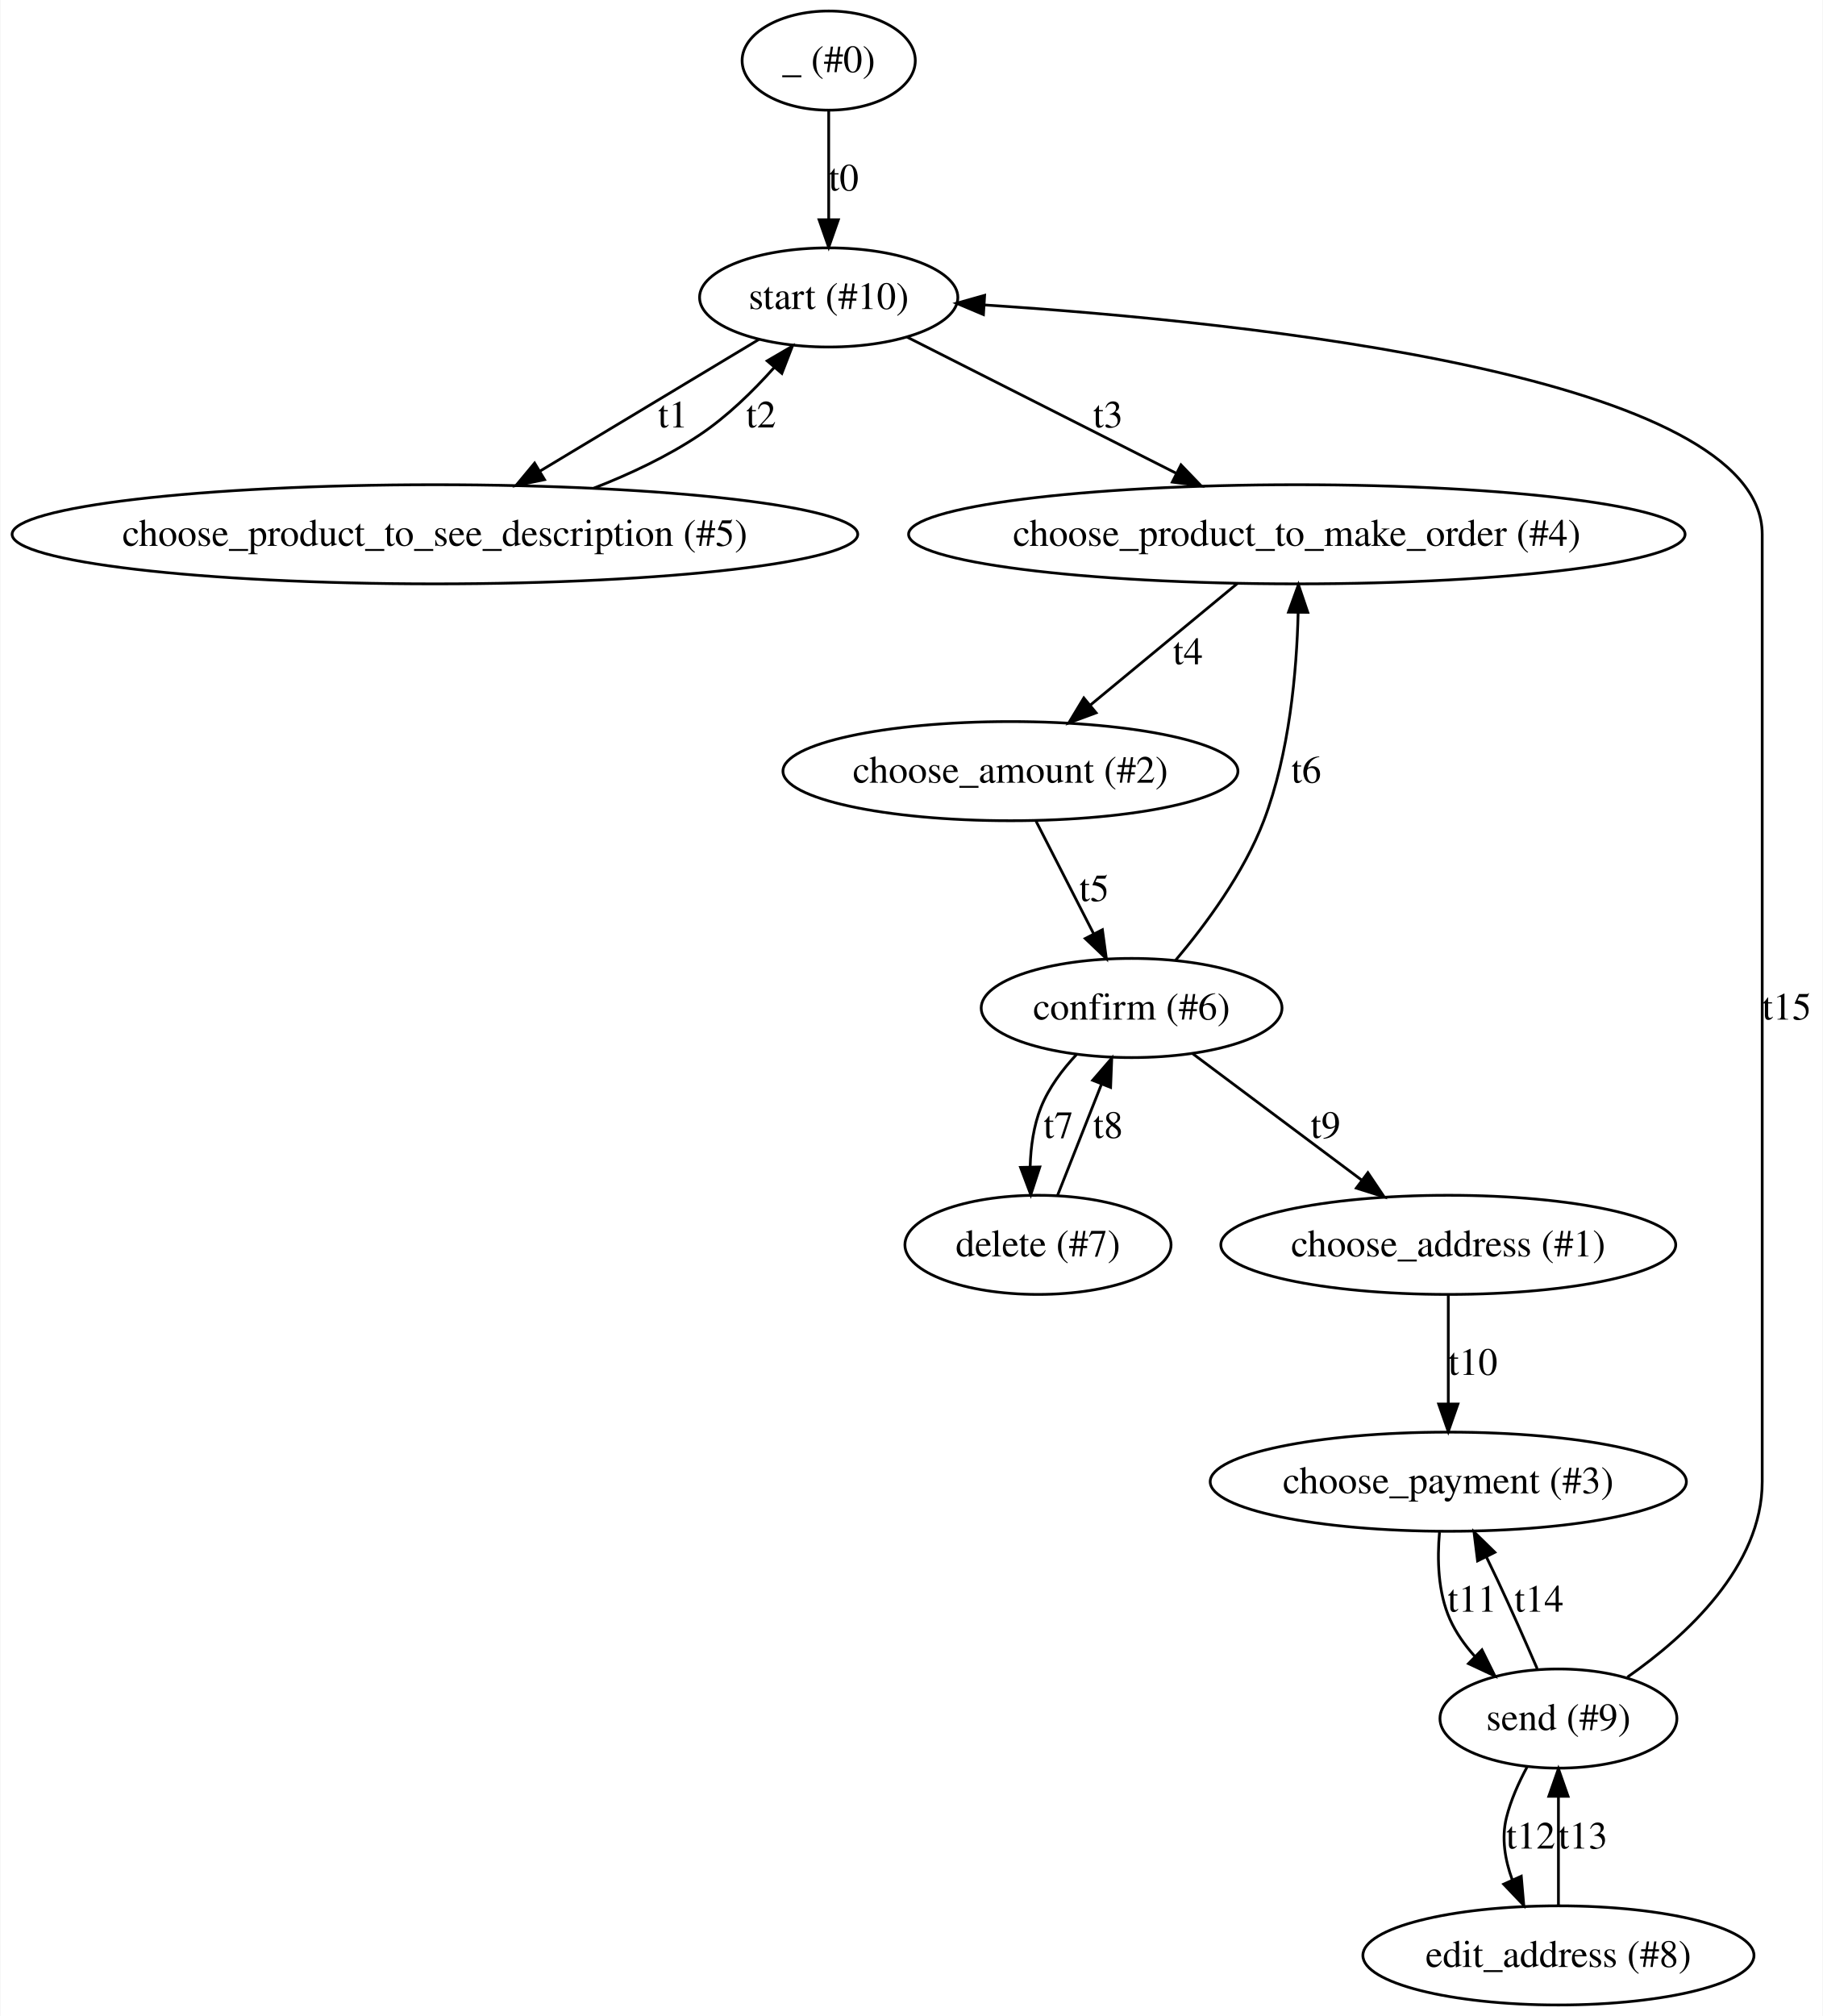
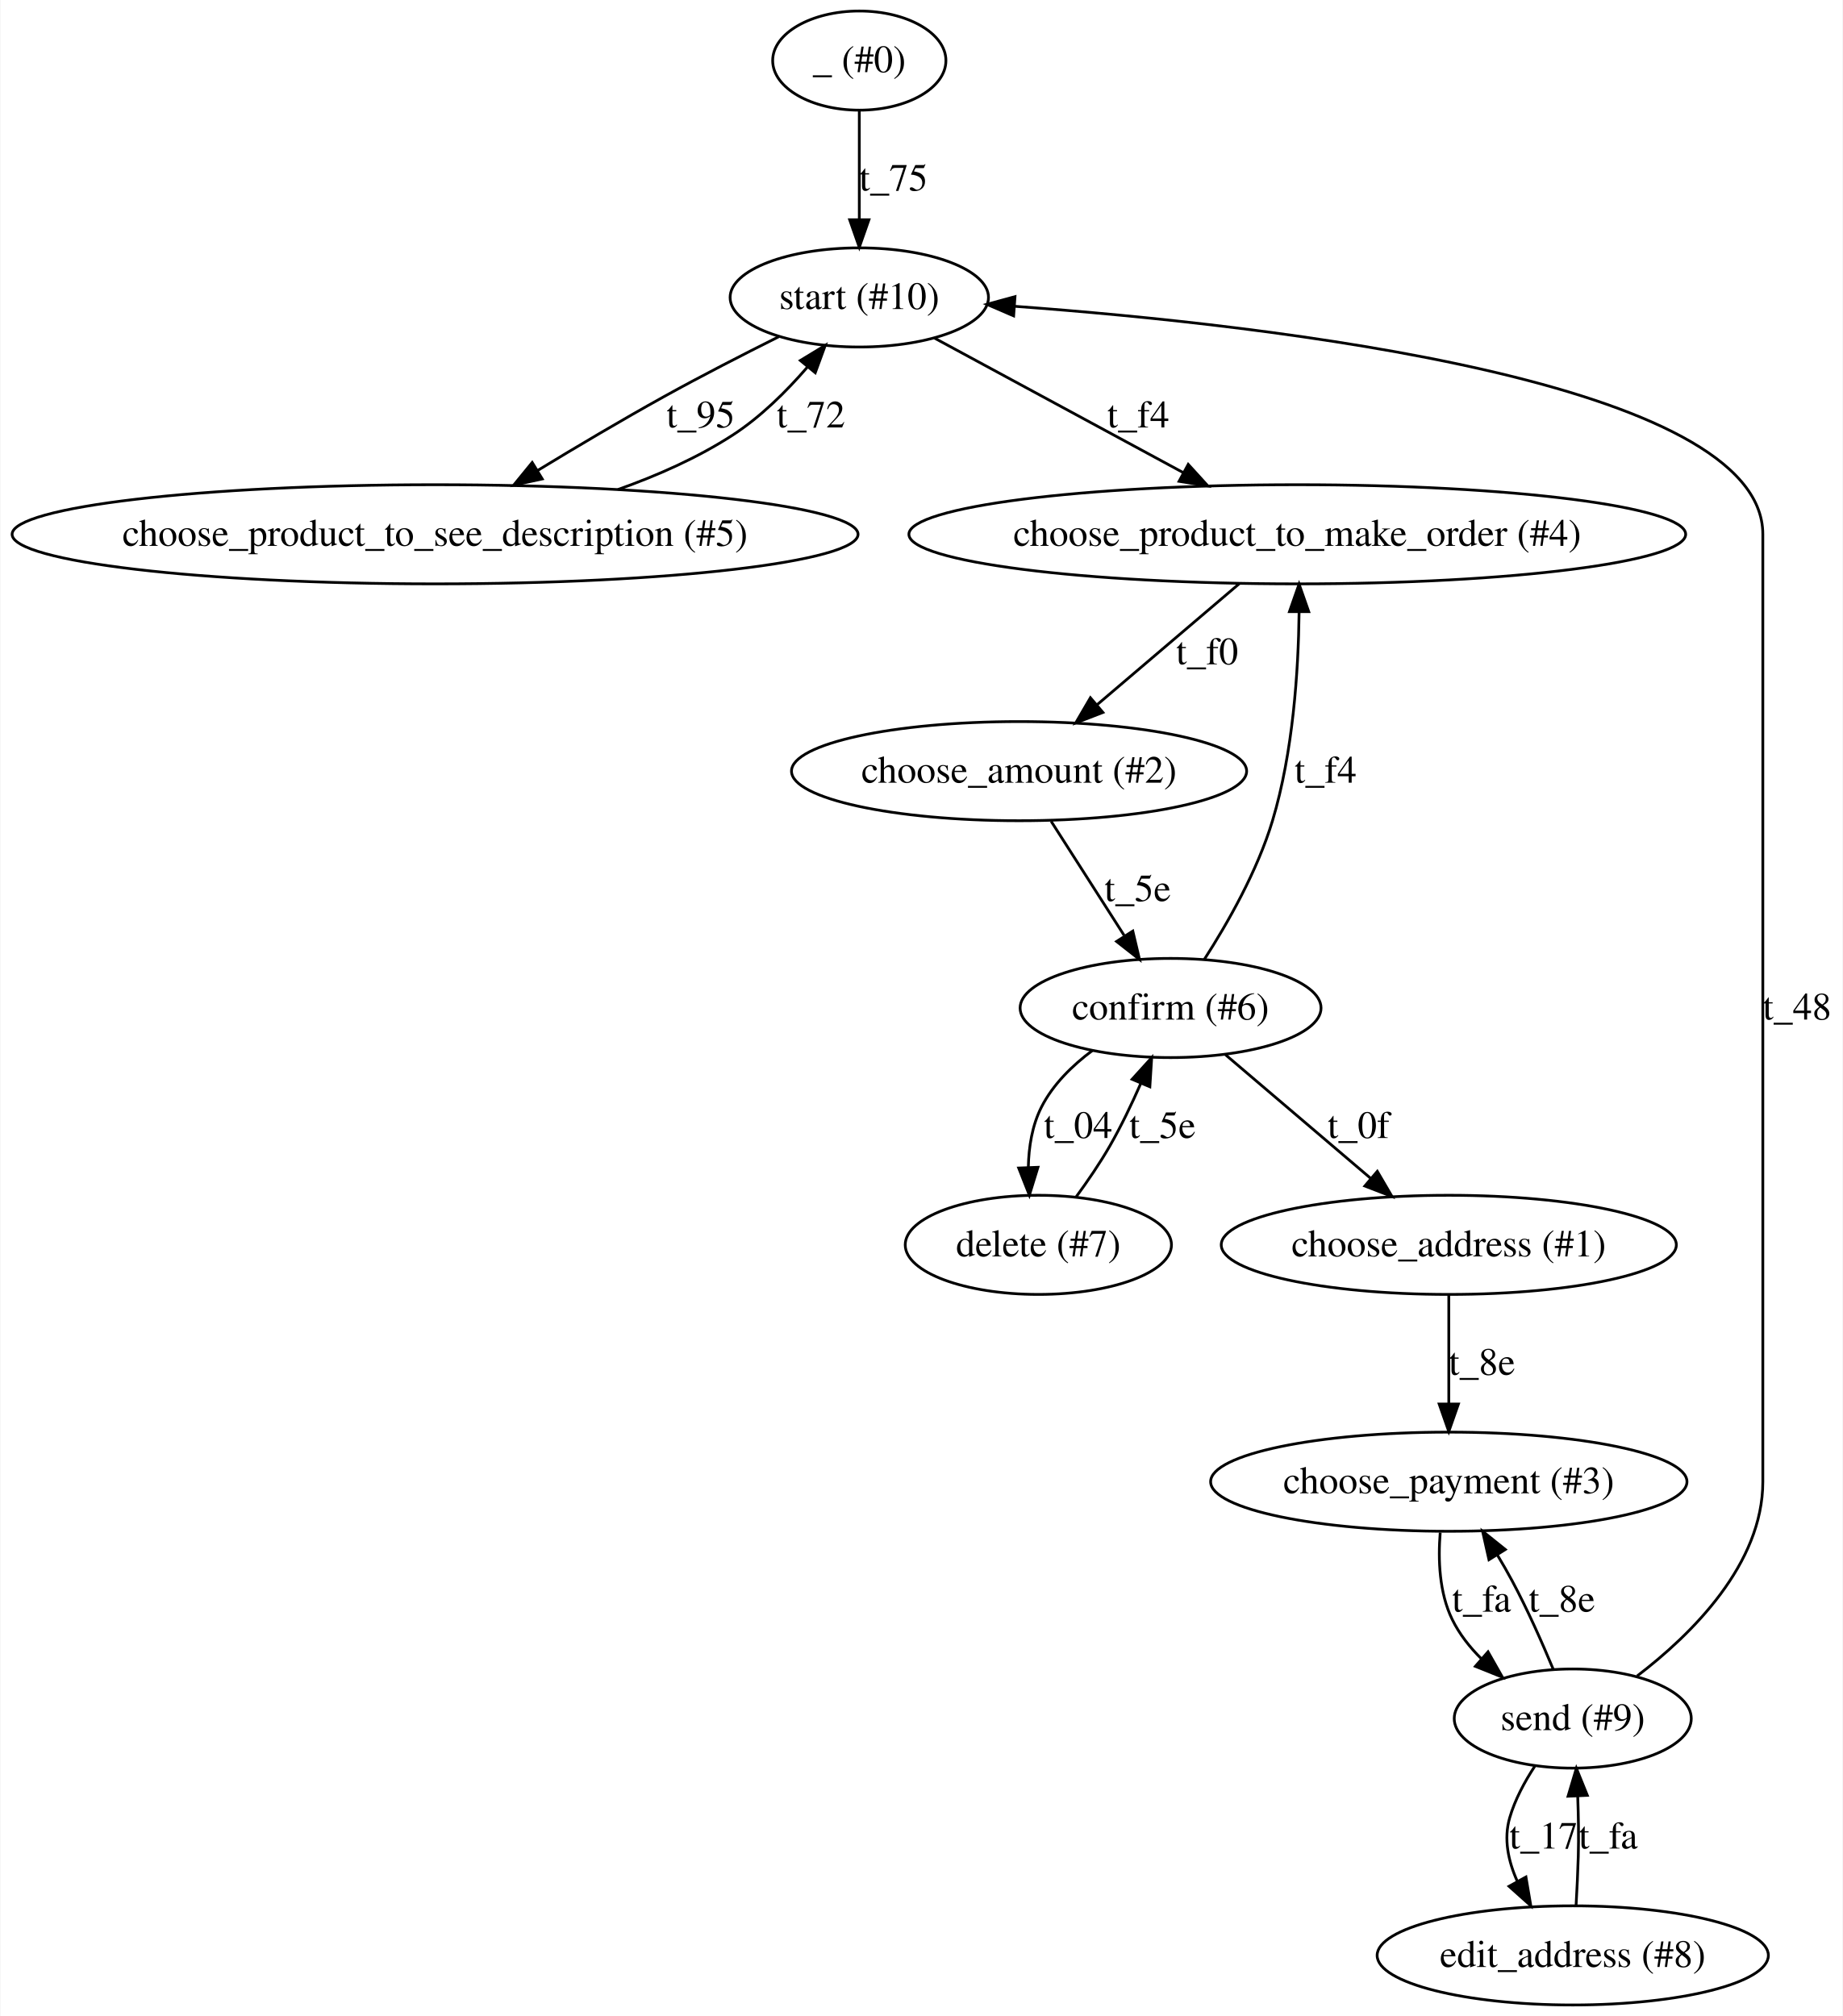
- <svg xmlns="http://www.w3.org/2000/svg" width="662pt" height="732pt" viewBox="0.00 0.00 661.66 732.00">
+ <svg xmlns="http://www.w3.org/2000/svg" width="669pt" height="732pt" viewBox="0.00 0.00 668.66 732.00">
  <g id="graph0" class="graph" transform="scale(1 1) rotate(0) translate(4 728)">
-     <polygon fill="#ffffff" stroke="transparent" points="-4,4 -4,-728 657.664,-728 657.664,4 -4,4" />
+     <polygon fill="#ffffff" stroke="transparent" points="-4,4 -4,-728 664.664,-728 664.664,4 -4,4" />
    <g id="node1" class="node">
-       <ellipse fill="none" stroke="#000000" cx="296.774" cy="-706" rx="31.446" ry="18" />
-       <text text-anchor="middle" x="296.774" y="-701.8" font-family="Times,serif" font-size="14.00" fill="#000000">_ (#0)</text>
+       <ellipse fill="none" stroke="#000000" cx="307.774" cy="-706" rx="31.446" ry="18" />
+       <text text-anchor="middle" x="307.774" y="-701.8" font-family="Times,serif" font-size="14.00" fill="#000000">_ (#0)</text>
    </g>
    <g id="node2" class="node">
-       <ellipse fill="none" stroke="#000000" cx="296.774" cy="-620" rx="46.898" ry="18" />
-       <text text-anchor="middle" x="296.774" y="-615.8" font-family="Times,serif" font-size="14.00" fill="#000000">start (#10)</text>
+       <ellipse fill="none" stroke="#000000" cx="307.774" cy="-620" rx="46.898" ry="18" />
+       <text text-anchor="middle" x="307.774" y="-615.8" font-family="Times,serif" font-size="14.00" fill="#000000">start (#10)</text>
    </g>
    <g id="edge1" class="edge">
-       <path fill="none" stroke="#000000" d="M296.774,-687.762C296.774,-676.36 296.774,-661.434 296.774,-648.494" />
-       <polygon fill="#000000" stroke="#000000" points="300.274,-648.212 296.774,-638.212 293.274,-648.212 300.274,-648.212" />
-       <text text-anchor="middle" x="302.219" y="-658.8" font-family="Times,serif" font-size="14.00" fill="#000000">t0</text>
+       <path fill="none" stroke="#000000" d="M307.774,-687.762C307.774,-676.36 307.774,-661.434 307.774,-648.494" />
+       <polygon fill="#000000" stroke="#000000" points="311.274,-648.212 307.774,-638.212 304.274,-648.212 311.274,-648.212" />
+       <text text-anchor="middle" x="320.219" y="-658.8" font-family="Times,serif" font-size="14.00" fill="#000000">t_75</text>
    </g>
    <g id="node3" class="node">
      <ellipse fill="none" stroke="#000000" cx="153.774" cy="-534" rx="153.549" ry="18" />
      <text text-anchor="middle" x="153.774" y="-529.8" font-family="Times,serif" font-size="14.00" fill="#000000">choose_product_to_see_description (#5)</text>
    </g>
    <g id="edge2" class="edge">
-       <path fill="none" stroke="#000000" d="M271.538,-604.823C249.447,-591.537 217.03,-572.042 191.798,-556.867" />
-       <polygon fill="#000000" stroke="#000000" points="193.574,-553.851 183.201,-551.697 189.967,-559.85 193.574,-553.851" />
-       <text text-anchor="middle" x="240.219" y="-572.8" font-family="Times,serif" font-size="14.00" fill="#000000">t1</text>
+       <path fill="none" stroke="#000000" d="M278.556,-605.752C265.668,-599.316 250.409,-591.49 236.885,-584 221.636,-575.556 205.13,-565.765 190.877,-557.098" />
+       <polygon fill="#000000" stroke="#000000" points="192.682,-554.099 182.325,-551.868 189.031,-560.071 192.682,-554.099" />
+       <text text-anchor="middle" x="250.219" y="-572.8" font-family="Times,serif" font-size="14.00" fill="#000000">t_95</text>
    </g>
    <g id="node4" class="node">
      <ellipse fill="none" stroke="#000000" cx="466.774" cy="-534" rx="140.994" ry="18" />
      <text text-anchor="middle" x="466.774" y="-529.8" font-family="Times,serif" font-size="14.00" fill="#000000">choose_product_to_make_order (#4)</text>
    </g>
    <g id="edge4" class="edge">
-       <path fill="none" stroke="#000000" d="M325.228,-605.606C351.869,-592.129 392.071,-571.791 422.832,-556.23" />
-       <polygon fill="#000000" stroke="#000000" points="424.706,-559.204 432.05,-551.567 421.546,-552.958 424.706,-559.204" />
-       <text text-anchor="middle" x="398.219" y="-572.8" font-family="Times,serif" font-size="14.00" fill="#000000">t3</text>
+       <path fill="none" stroke="#000000" d="M335.107,-605.216C359.944,-591.782 396.943,-571.77 425.402,-556.378" />
+       <polygon fill="#000000" stroke="#000000" points="427.185,-559.393 434.315,-551.557 423.854,-553.236 427.185,-559.393" />
+       <text text-anchor="middle" x="409.05" y="-572.8" font-family="Times,serif" font-size="14.00" fill="#000000">t_f4</text>
    </g>
    <g id="edge3" class="edge">
-       <path fill="none" stroke="#000000" d="M211.457,-550.75C224.62,-555.874 238.144,-562.255 249.774,-570 259.795,-576.674 269.229,-585.871 276.978,-594.559" />
-       <polygon fill="#000000" stroke="#000000" points="274.435,-596.971 283.588,-602.307 279.76,-592.428 274.435,-596.971" />
-       <text text-anchor="middle" x="272.219" y="-572.8" font-family="Times,serif" font-size="14.00" fill="#000000">t2</text>
+       <path fill="none" stroke="#000000" d="M220.167,-550.261C234.523,-555.35 249.164,-561.839 261.774,-570 271.934,-576.575 281.338,-585.91 288.961,-594.738" />
+       <polygon fill="#000000" stroke="#000000" points="286.377,-597.106 295.431,-602.608 291.784,-592.66 286.377,-597.106" />
+       <text text-anchor="middle" x="290.219" y="-572.8" font-family="Times,serif" font-size="14.00" fill="#000000">t_72</text>
    </g>
    <g id="node5" class="node">
-       <ellipse fill="none" stroke="#000000" cx="362.774" cy="-448" rx="82.612" ry="18" />
-       <text text-anchor="middle" x="362.774" y="-443.8" font-family="Times,serif" font-size="14.00" fill="#000000">choose_amount (#2)</text>
+       <ellipse fill="none" stroke="#000000" cx="365.774" cy="-448" rx="82.612" ry="18" />
+       <text text-anchor="middle" x="365.774" y="-443.8" font-family="Times,serif" font-size="14.00" fill="#000000">choose_amount (#2)</text>
    </g>
    <g id="edge5" class="edge">
-       <path fill="none" stroke="#000000" d="M445.225,-516.181C429.784,-503.412 408.812,-486.07 391.883,-472.071" />
-       <polygon fill="#000000" stroke="#000000" points="393.877,-469.178 383.94,-465.502 389.416,-474.572 393.877,-469.178" />
-       <text text-anchor="middle" x="427.219" y="-486.8" font-family="Times,serif" font-size="14.00" fill="#000000">t4</text>
+       <path fill="none" stroke="#000000" d="M445.847,-516.181C430.851,-503.412 410.484,-486.07 394.044,-472.071" />
+       <polygon fill="#000000" stroke="#000000" points="396.212,-469.32 386.329,-465.502 391.674,-474.65 396.212,-469.32" />
+       <text text-anchor="middle" x="434.05" y="-486.8" font-family="Times,serif" font-size="14.00" fill="#000000">t_f0</text>
    </g>
    <g id="node6" class="node">
-       <ellipse fill="none" stroke="#000000" cx="406.774" cy="-362" rx="54.623" ry="18" />
-       <text text-anchor="middle" x="406.774" y="-357.8" font-family="Times,serif" font-size="14.00" fill="#000000">confirm (#6)</text>
+       <ellipse fill="none" stroke="#000000" cx="420.774" cy="-362" rx="54.623" ry="18" />
+       <text text-anchor="middle" x="420.774" y="-357.8" font-family="Times,serif" font-size="14.00" fill="#000000">confirm (#6)</text>
    </g>
    <g id="edge6" class="edge">
-       <path fill="none" stroke="#000000" d="M372.106,-429.762C378.155,-417.938 386.142,-402.326 392.926,-389.068" />
-       <polygon fill="#000000" stroke="#000000" points="396.168,-390.414 397.607,-379.917 389.937,-387.226 396.168,-390.414" />
-       <text text-anchor="middle" x="393.219" y="-400.8" font-family="Times,serif" font-size="14.00" fill="#000000">t5</text>
+       <path fill="none" stroke="#000000" d="M377.438,-429.762C385.125,-417.743 395.314,-401.81 403.882,-388.414" />
+       <polygon fill="#000000" stroke="#000000" points="407.064,-389.934 409.503,-379.624 401.167,-386.163 407.064,-389.934" />
+       <text text-anchor="middle" x="408.826" y="-400.8" font-family="Times,serif" font-size="14.00" fill="#000000">t_5e</text>
    </g>
    <g id="edge7" class="edge">
-       <path fill="none" stroke="#000000" d="M422.73,-379.315C433.683,-392.27 447.506,-410.965 454.774,-430 464.093,-454.403 466.73,-484.184 467.252,-505.613" />
-       <polygon fill="#000000" stroke="#000000" points="463.753,-505.731 467.357,-515.694 470.752,-505.658 463.753,-505.731" />
-       <text text-anchor="middle" x="470.219" y="-443.8" font-family="Times,serif" font-size="14.00" fill="#000000">t6</text>
+       <path fill="none" stroke="#000000" d="M432.979,-379.572C441.492,-392.801 452.274,-411.725 457.774,-430 465.246,-454.827 467.177,-484.385 467.427,-505.632" />
+       <polygon fill="#000000" stroke="#000000" points="463.927,-505.916 467.425,-515.917 470.927,-505.918 463.927,-505.916" />
+       <text text-anchor="middle" x="477.05" y="-443.8" font-family="Times,serif" font-size="14.00" fill="#000000">t_f4</text>
    </g>
    <g id="node7" class="node">
      <ellipse fill="none" stroke="#000000" cx="372.774" cy="-276" rx="48.325" ry="18" />
      <text text-anchor="middle" x="372.774" y="-271.8" font-family="Times,serif" font-size="14.00" fill="#000000">delete (#7)</text>
    </g>
    <g id="edge8" class="edge">
-       <path fill="none" stroke="#000000" d="M386.797,-345.141C381.626,-339.621 376.719,-333.072 373.885,-326 371.193,-319.286 370.136,-311.646 369.934,-304.394" />
-       <polygon fill="#000000" stroke="#000000" points="373.438,-304.276 370.16,-294.201 366.439,-304.12 373.438,-304.276" />
-       <text text-anchor="middle" x="380.219" y="-314.8" font-family="Times,serif" font-size="14.00" fill="#000000">t7</text>
+       <path fill="none" stroke="#000000" d="M392.464,-346.613C385.096,-341.134 378.061,-334.239 373.885,-326 370.523,-319.367 369.286,-311.577 369.129,-304.145" />
+       <polygon fill="#000000" stroke="#000000" points="372.631,-304.163 369.516,-294.037 365.636,-303.895 372.631,-304.163" />
+       <text text-anchor="middle" x="387.219" y="-314.8" font-family="Times,serif" font-size="14.00" fill="#000000">t_04</text>
    </g>
    <g id="node8" class="node">
      <ellipse fill="none" stroke="#000000" cx="521.774" cy="-276" rx="82.603" ry="18" />
      <text text-anchor="middle" x="521.774" y="-271.8" font-family="Times,serif" font-size="14.00" fill="#000000">choose_address (#1)</text>
    </g>
    <g id="edge10" class="edge">
-       <path fill="none" stroke="#000000" d="M428.947,-345.418C446.345,-332.408 470.788,-314.129 490.224,-299.594" />
-       <polygon fill="#000000" stroke="#000000" points="492.573,-302.208 498.485,-293.416 488.38,-296.602 492.573,-302.208" />
-       <text text-anchor="middle" x="477.219" y="-314.8" font-family="Times,serif" font-size="14.00" fill="#000000">t9</text>
+       <path fill="none" stroke="#000000" d="M440.729,-345.009C455.748,-332.221 476.541,-314.516 493.305,-300.241" />
+       <polygon fill="#000000" stroke="#000000" points="495.823,-302.694 501.168,-293.546 491.285,-297.364 495.823,-302.694" />
+       <text text-anchor="middle" x="489.05" y="-314.8" font-family="Times,serif" font-size="14.00" fill="#000000">t_0f</text>
    </g>
    <g id="edge9" class="edge">
-       <path fill="none" stroke="#000000" d="M379.858,-293.917C384.46,-305.557 390.552,-320.967 395.777,-334.183" />
-       <polygon fill="#000000" stroke="#000000" points="392.632,-335.749 399.564,-343.762 399.142,-333.175 392.632,-335.749" />
-       <text text-anchor="middle" x="398.219" y="-314.8" font-family="Times,serif" font-size="14.00" fill="#000000">t8</text>
+       <path fill="none" stroke="#000000" d="M386.506,-293.448C390.711,-299.187 395.173,-305.711 398.774,-312 402.837,-319.096 406.659,-327.084 409.941,-334.558" />
+       <polygon fill="#000000" stroke="#000000" points="406.802,-336.121 413.919,-343.968 413.249,-333.395 406.802,-336.121" />
+       <text text-anchor="middle" x="417.826" y="-314.8" font-family="Times,serif" font-size="14.00" fill="#000000">t_5e</text>
    </g>
    <g id="node9" class="node">
      <ellipse fill="none" stroke="#000000" cx="521.774" cy="-190" rx="86.462" ry="18" />
      <text text-anchor="middle" x="521.774" y="-185.8" font-family="Times,serif" font-size="14.00" fill="#000000">choose_payment (#3)</text>
    </g>
    <g id="edge11" class="edge">
      <path fill="none" stroke="#000000" d="M521.774,-257.762C521.774,-246.36 521.774,-231.434 521.774,-218.494" />
      <polygon fill="#000000" stroke="#000000" points="525.274,-218.212 521.774,-208.212 518.274,-218.212 525.274,-218.212" />
-       <text text-anchor="middle" x="530.719" y="-228.8" font-family="Times,serif" font-size="14.00" fill="#000000">t10</text>
+       <text text-anchor="middle" x="533.826" y="-228.8" font-family="Times,serif" font-size="14.00" fill="#000000">t_8e</text>
    </g>
    <g id="node10" class="node">
-       <ellipse fill="none" stroke="#000000" cx="561.774" cy="-104" rx="43.024" ry="18" />
-       <text text-anchor="middle" x="561.774" y="-99.8" font-family="Times,serif" font-size="14.00" fill="#000000">send (#9)</text>
+       <ellipse fill="none" stroke="#000000" cx="566.774" cy="-104" rx="43.024" ry="18" />
+       <text text-anchor="middle" x="566.774" y="-99.8" font-family="Times,serif" font-size="14.00" fill="#000000">send (#9)</text>
    </g>
    <g id="edge12" class="edge">
-       <path fill="none" stroke="#000000" d="M518.589,-171.664C517.711,-161.861 517.995,-149.823 522.397,-140 524.567,-135.158 527.737,-130.681 531.352,-126.647" />
-       <polygon fill="#000000" stroke="#000000" points="534.001,-128.952 538.703,-119.458 529.107,-123.947 534.001,-128.952" />
-       <text text-anchor="middle" x="530.463" y="-142.8" font-family="Times,serif" font-size="14.00" fill="#000000">t11</text>
+       <path fill="none" stroke="#000000" d="M518.657,-171.548C517.854,-161.712 518.291,-149.679 523.009,-140 525.605,-134.674 529.401,-129.862 533.689,-125.617" />
+       <polygon fill="#000000" stroke="#000000" points="536.017,-128.231 541.246,-119.016 531.412,-122.959 536.017,-128.231" />
+       <text text-anchor="middle" x="533.657" y="-142.8" font-family="Times,serif" font-size="14.00" fill="#000000">t_fa</text>
    </g>
    <g id="edge16" class="edge">
-       <path fill="none" stroke="#000000" d="M586.827,-119.05C608.295,-134.059 635.774,-159.273 635.774,-190 635.774,-534 635.774,-534 635.774,-534 635.774,-591.559 449.84,-611.031 353.375,-617.261" />
-       <polygon fill="#000000" stroke="#000000" points="352.965,-613.779 343.2,-617.89 353.397,-620.766 352.965,-613.779" />
-       <text text-anchor="middle" x="644.719" y="-357.8" font-family="Times,serif" font-size="14.00" fill="#000000">t15</text>
+       <path fill="none" stroke="#000000" d="M590.135,-119.446C610.152,-134.735 635.774,-160.138 635.774,-190 635.774,-534 635.774,-534 635.774,-534 635.774,-589.466 458.06,-609.873 364.255,-616.781" />
+       <polygon fill="#000000" stroke="#000000" points="363.801,-613.305 354.073,-617.503 364.295,-620.287 363.801,-613.305" />
+       <text text-anchor="middle" x="648.219" y="-357.8" font-family="Times,serif" font-size="14.00" fill="#000000">t_48</text>
    </g>
    <g id="edge15" class="edge">
-       <path fill="none" stroke="#000000" d="M554.044,-122.148C549.92,-131.681 544.693,-143.527 539.774,-154 538.451,-156.819 537.042,-159.747 535.619,-162.661" />
-       <polygon fill="#000000" stroke="#000000" points="532.409,-161.256 531.106,-171.771 538.682,-164.363 532.409,-161.256" />
-       <text text-anchor="middle" x="554.719" y="-142.8" font-family="Times,serif" font-size="14.00" fill="#000000">t14</text>
+       <path fill="none" stroke="#000000" d="M559.686,-121.902C555.659,-131.577 550.324,-143.632 544.774,-154 543.114,-157.102 541.279,-160.29 539.391,-163.427" />
+       <polygon fill="#000000" stroke="#000000" points="536.358,-161.676 534.033,-172.013 542.297,-165.382 536.358,-161.676" />
+       <text text-anchor="middle" x="562.826" y="-142.8" font-family="Times,serif" font-size="14.00" fill="#000000">t_8e</text>
    </g>
    <g id="node11" class="node">
-       <ellipse fill="none" stroke="#000000" cx="561.774" cy="-18" rx="71.012" ry="18" />
-       <text text-anchor="middle" x="561.774" y="-13.8" font-family="Times,serif" font-size="14.00" fill="#000000">edit_address (#8)</text>
+       <ellipse fill="none" stroke="#000000" cx="566.774" cy="-18" rx="71.012" ry="18" />
+       <text text-anchor="middle" x="566.774" y="-13.8" font-family="Times,serif" font-size="14.00" fill="#000000">edit_address (#8)</text>
    </g>
    <g id="edge13" class="edge">
-       <path fill="none" stroke="#000000" d="M550.363,-86.369C547.315,-80.728 544.438,-74.305 542.885,-68 541.053,-60.567 542.364,-52.732 544.981,-45.526" />
-       <polygon fill="#000000" stroke="#000000" points="548.273,-46.742 549.189,-36.187 541.89,-43.866 548.273,-46.742" />
-       <text text-anchor="middle" x="551.719" y="-56.8" font-family="Times,serif" font-size="14.00" fill="#000000">t12</text>
+       <path fill="none" stroke="#000000" d="M552.972,-86.662C549.28,-81.032 545.788,-74.543 543.885,-68 541.634,-60.266 543.353,-52.198 546.67,-44.857" />
+       <polygon fill="#000000" stroke="#000000" points="549.776,-46.473 551.548,-36.027 543.649,-43.088 549.776,-46.473" />
+       <text text-anchor="middle" x="556.219" y="-56.8" font-family="Times,serif" font-size="14.00" fill="#000000">t_17</text>
    </g>
    <g id="edge14" class="edge">
-       <path fill="none" stroke="#000000" d="M561.774,-36.212C561.774,-47.609 561.774,-62.533 561.774,-75.476" />
-       <polygon fill="#000000" stroke="#000000" points="558.274,-75.762 561.774,-85.762 565.274,-75.762 558.274,-75.762" />
-       <text text-anchor="middle" x="570.719" y="-56.8" font-family="Times,serif" font-size="14.00" fill="#000000">t13</text>
+       <path fill="none" stroke="#000000" d="M567.988,-36.306C568.311,-41.975 568.615,-48.243 568.774,-54 568.97,-61.035 568.841,-68.626 568.574,-75.715" />
+       <polygon fill="#000000" stroke="#000000" points="565.066,-75.797 568.086,-85.952 572.058,-76.13 565.066,-75.797" />
+       <text text-anchor="middle" x="579.657" y="-56.8" font-family="Times,serif" font-size="14.00" fill="#000000">t_fa</text>
    </g>
  </g>
</svg>
